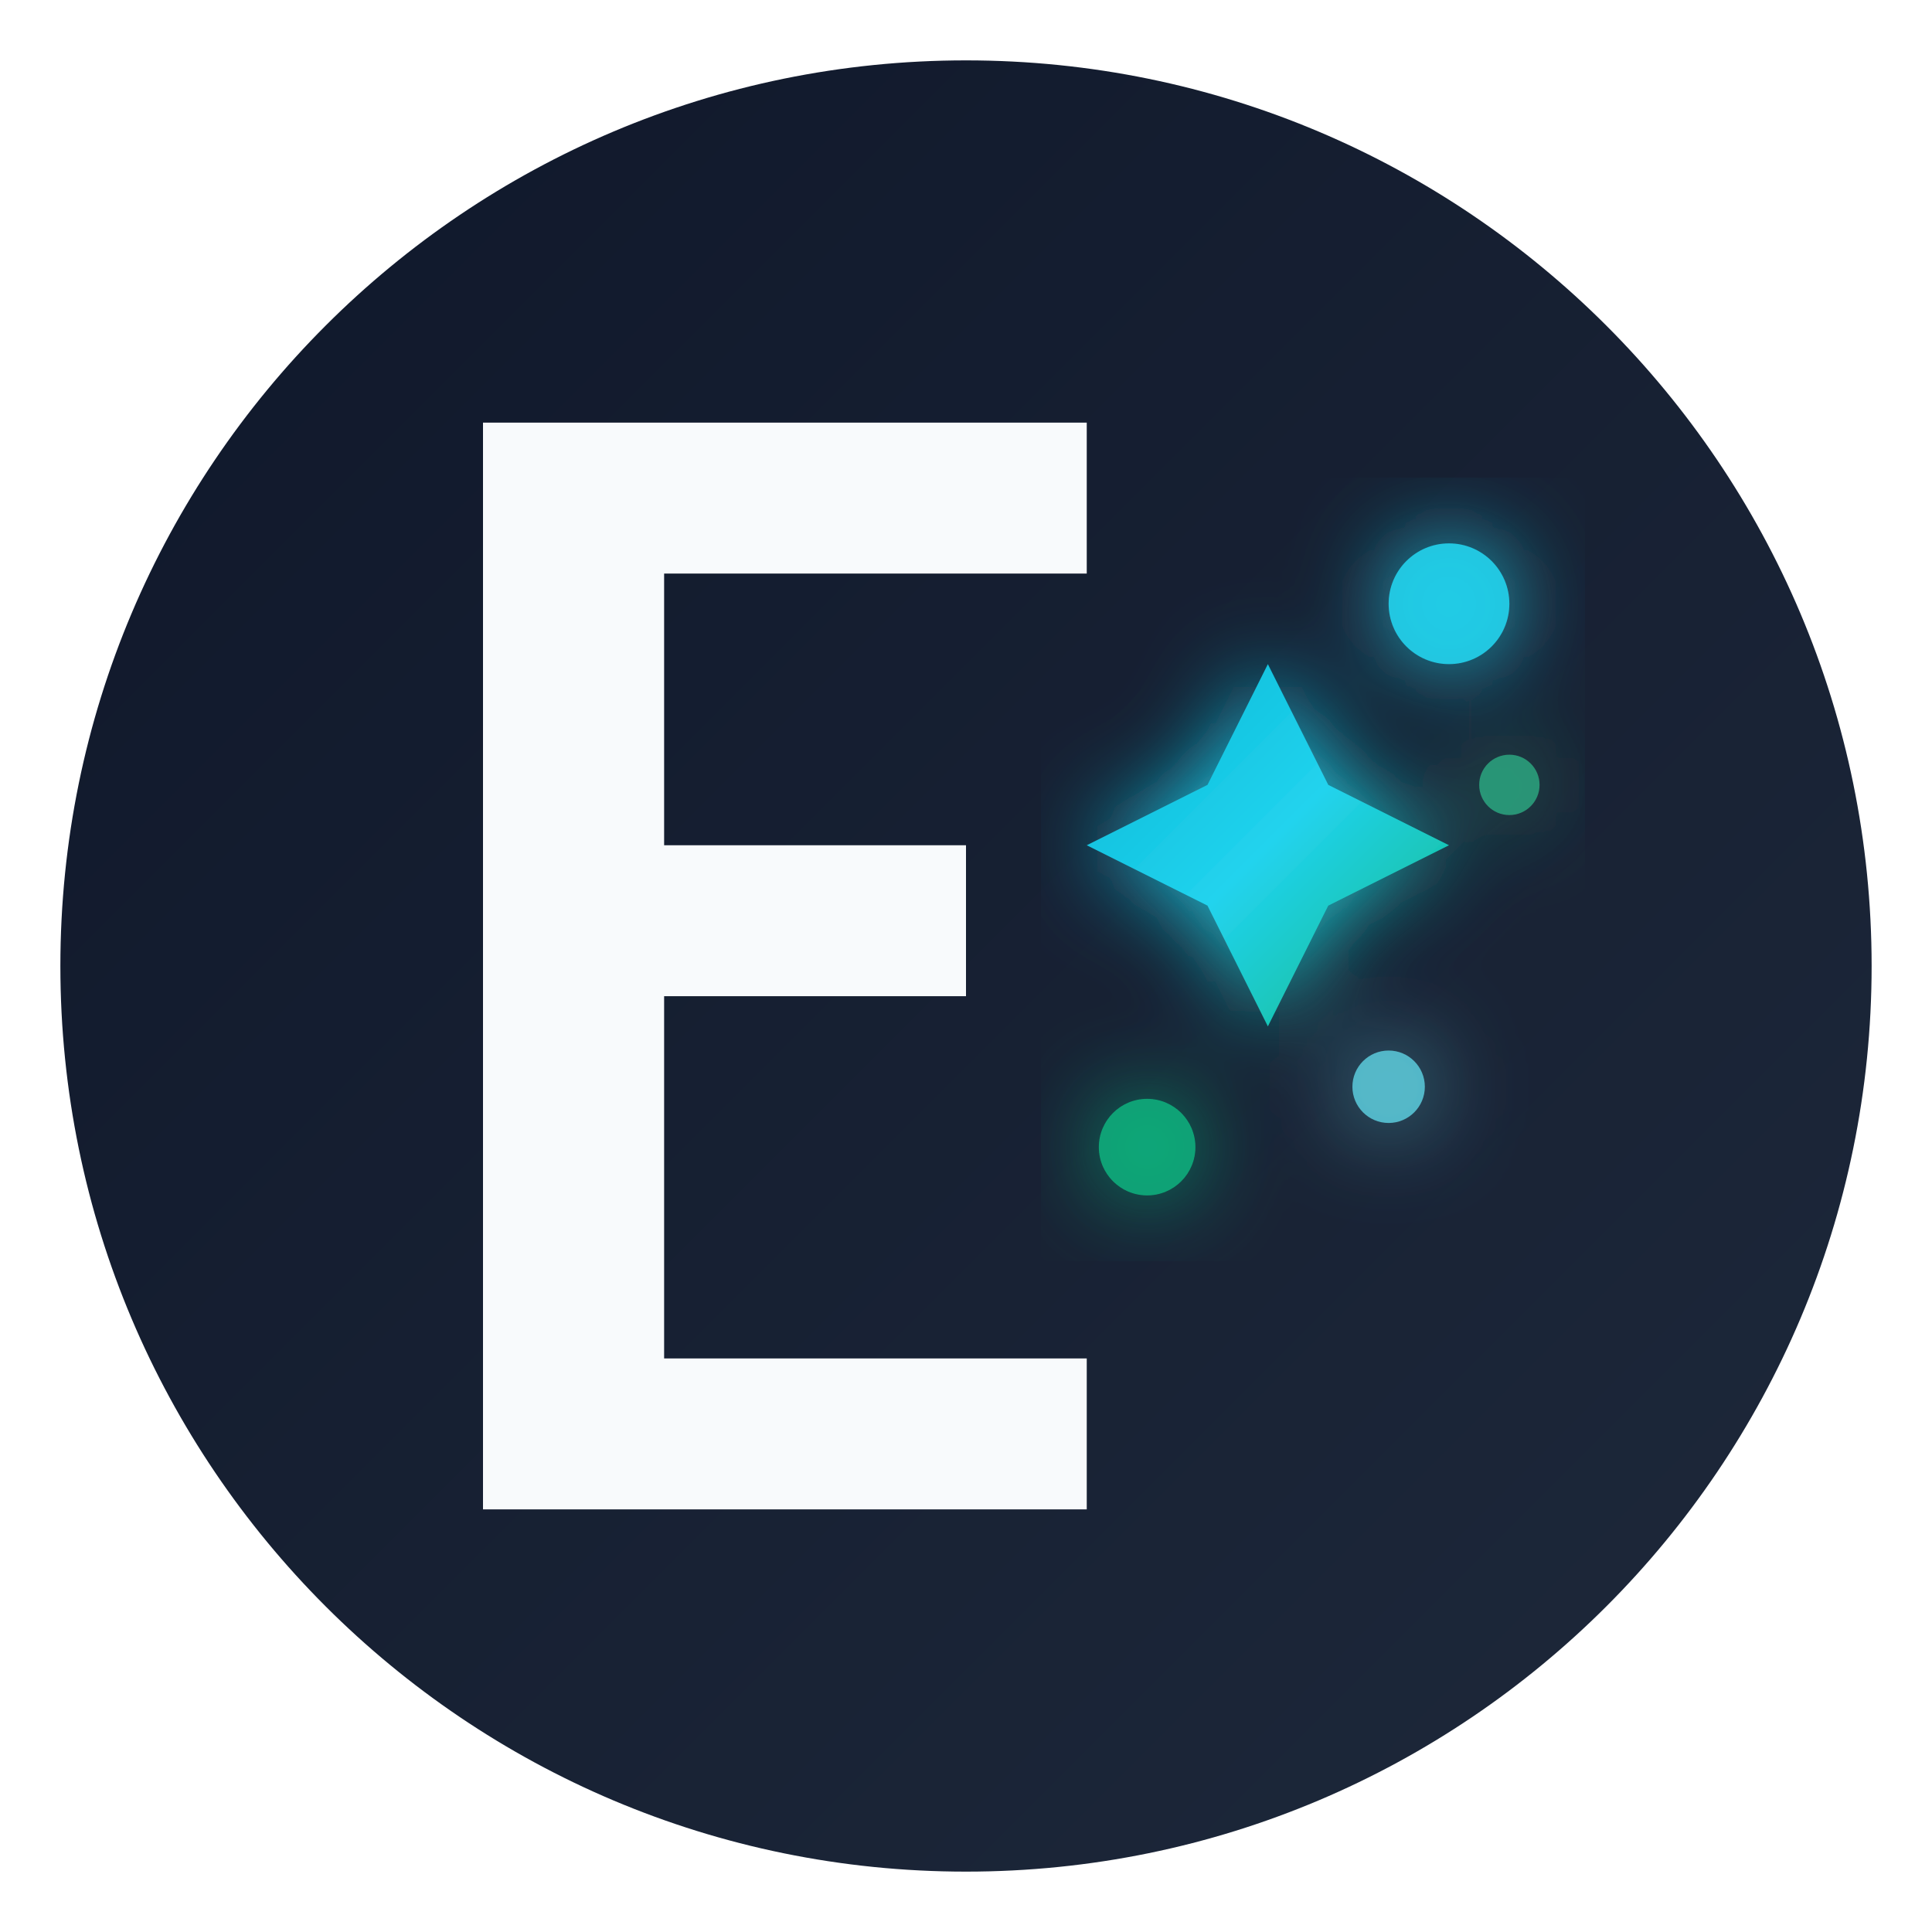
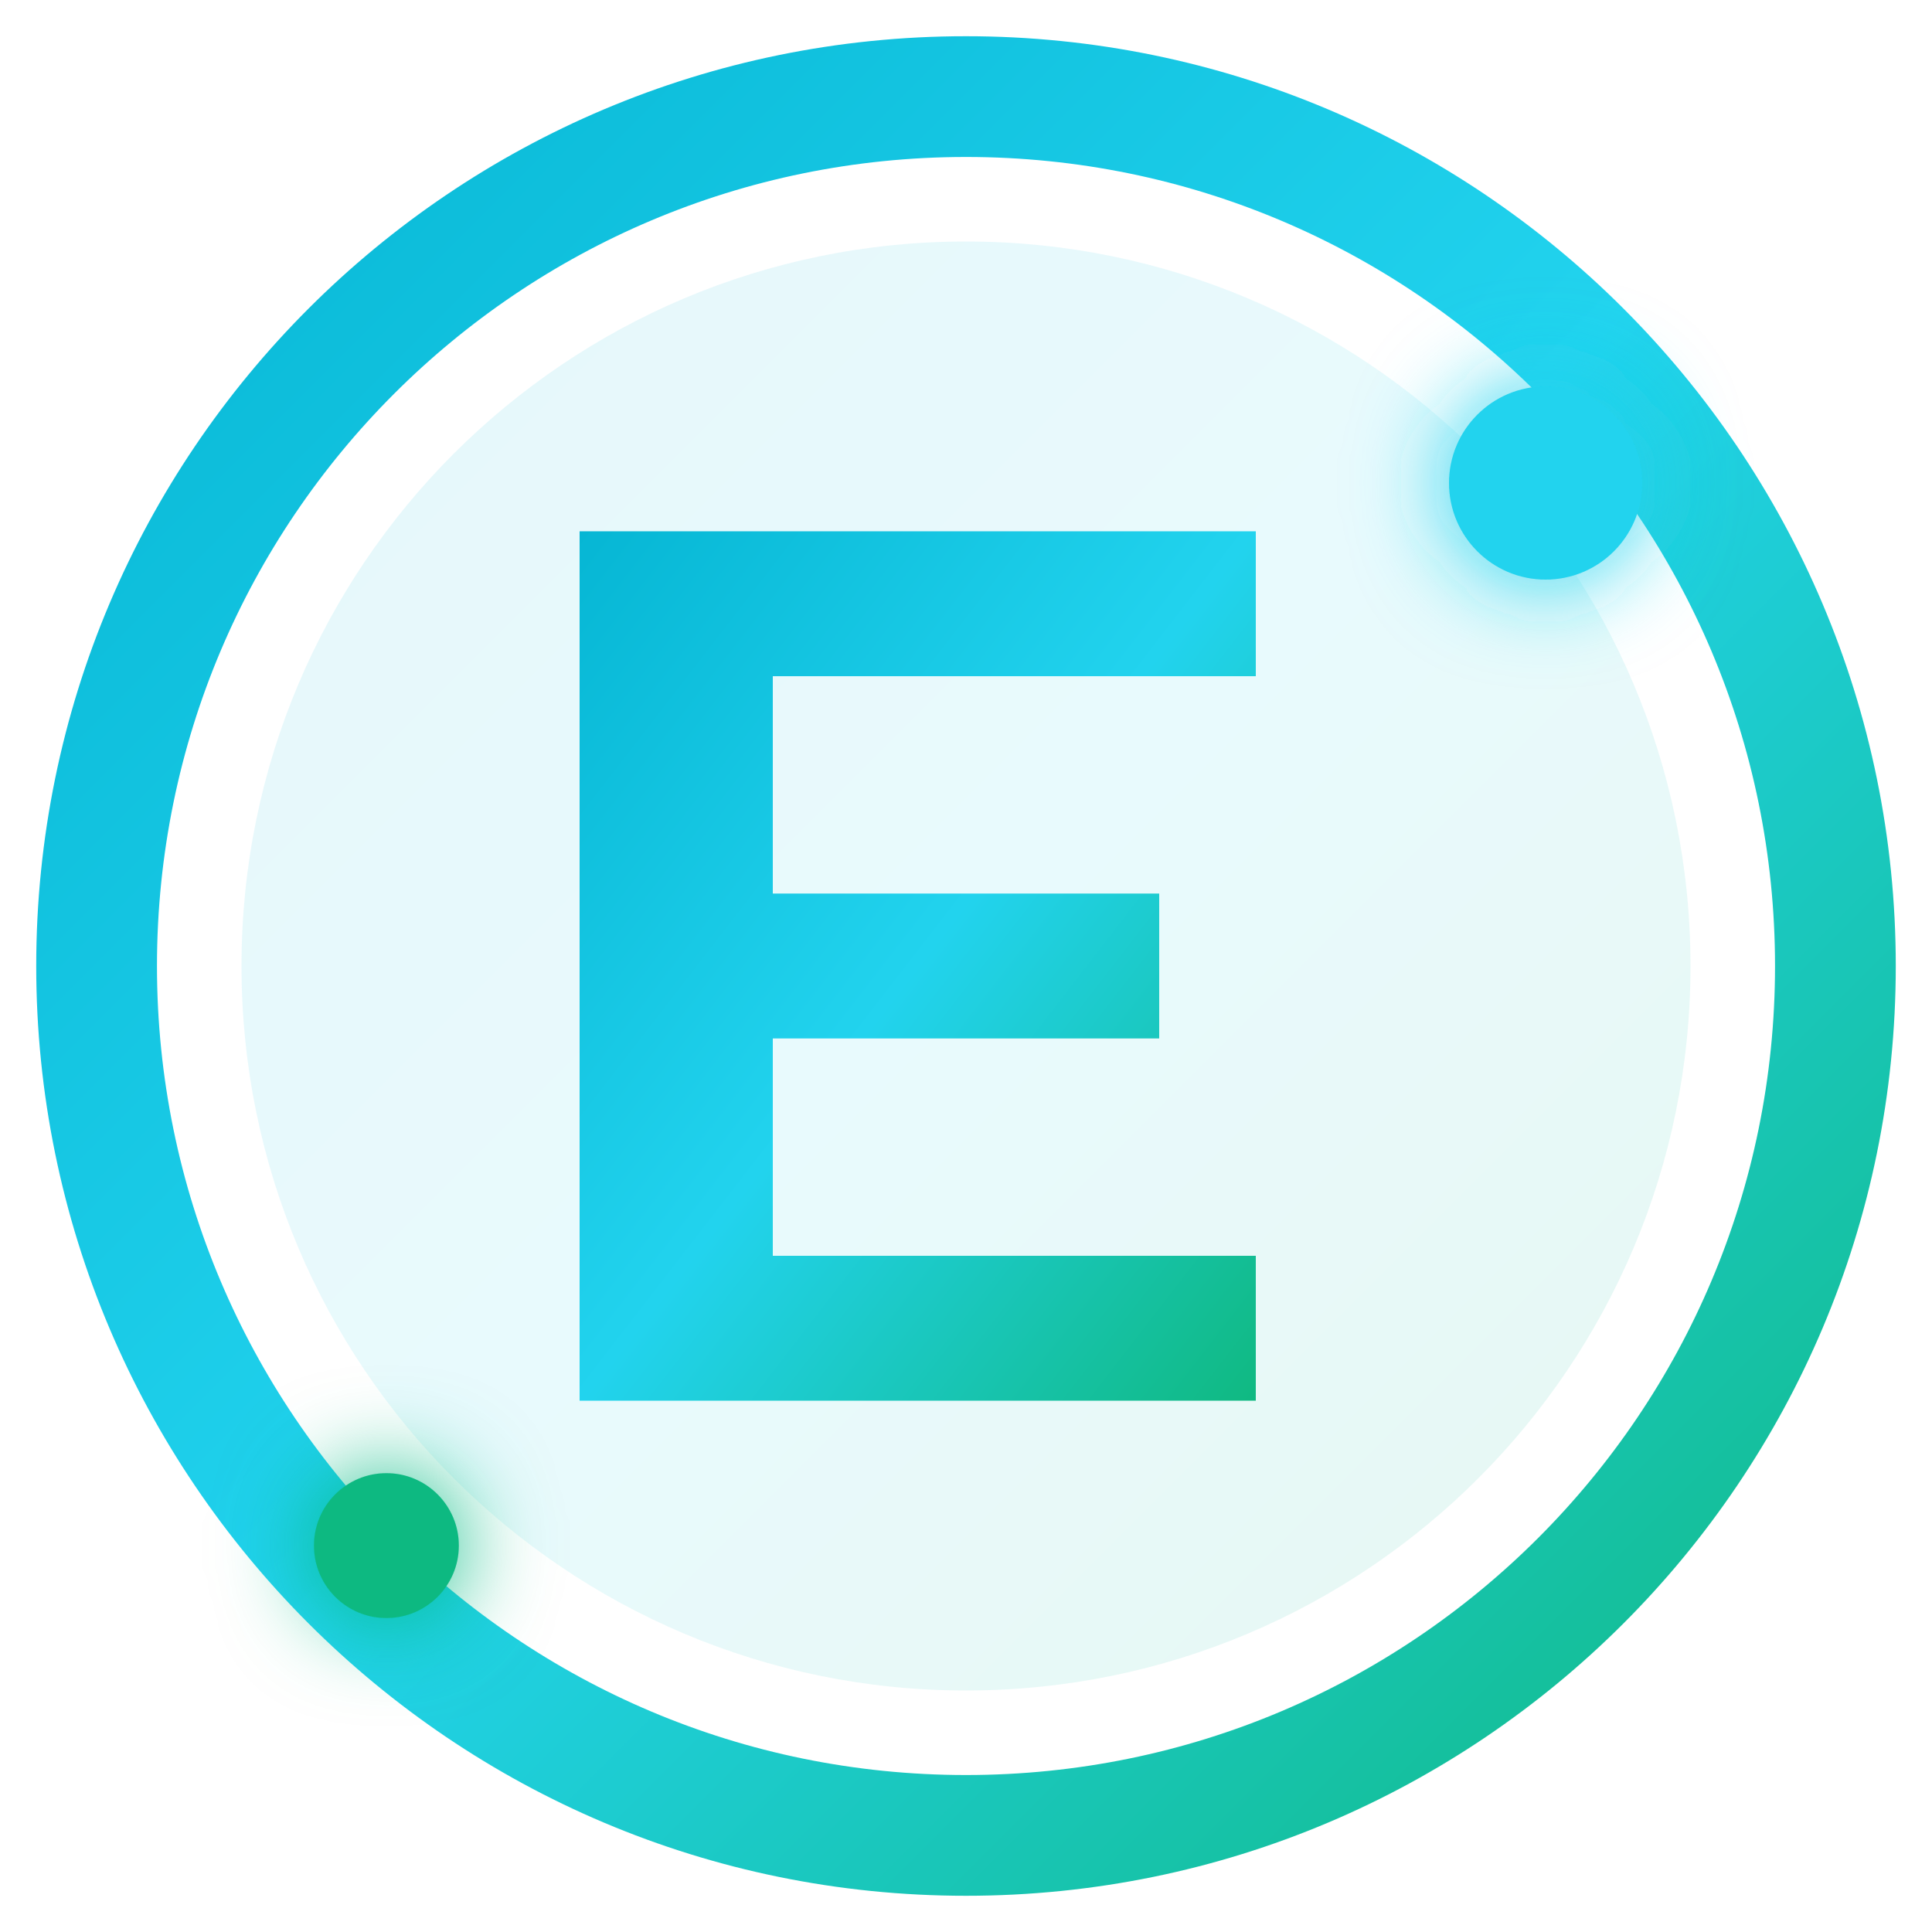
- <svg xmlns="http://www.w3.org/2000/svg" viewBox="0 0 32 32">
+ <svg xmlns="http://www.w3.org/2000/svg" viewBox="0 0 40 40">
  <defs>
-     <linearGradient id="sparkGradient" x1="0%" y1="0%" x2="100%" y2="100%">
-       <stop offset="0%" style="stop-color:#06b6d4" />
-       <stop offset="50%" style="stop-color:#22d3ee" />
-       <stop offset="100%" style="stop-color:#10b981" />
-     </linearGradient>
-     <linearGradient id="bgGradient" x1="0%" y1="0%" x2="100%" y2="100%">
-       <stop offset="0%" style="stop-color:#0f172a" />
-       <stop offset="100%" style="stop-color:#1e293b" />
+     <linearGradient id="logoGrad" x1="0%" y1="0%" x2="100%" y2="100%">
+       <stop offset="0%" stop-color="#06b6d4" />
+       <stop offset="50%" stop-color="#22d3ee" />
+       <stop offset="100%" stop-color="#10b981" />
    </linearGradient>
    <filter id="glow">
-       <feGaussianBlur stdDeviation="0.8" result="coloredBlur" />
+       <feGaussianBlur stdDeviation="1" result="coloredBlur" />
      <feMerge>
        <feMergeNode in="coloredBlur" />
        <feMergeNode in="SourceGraphic" />
      </feMerge>
    </filter>
  </defs>
-   <circle cx="16" cy="16" r="15" fill="url(#bgGradient)" />
-   <g transform="translate(6, 7)">
-     <path d="M2 0 L12 0 L12 2.5 L5 2.5 L5 7 L10 7 L10 9.5 L5 9.5 L5 15.5 L12 15.5 L12 18 L2 18 Z" fill="#f8fafc" />
-     <g filter="url(#glow)">
-       <path d="M15 4 L16 6 L18 7 L16 8 L15 10 L14 8 L12 7 L14 6 Z" fill="url(#sparkGradient)" />
-       <circle cx="18" cy="3" r="1" fill="#22d3ee" opacity="0.9" />
-       <circle cx="13" cy="12" r="0.8" fill="#10b981" opacity="0.8" />
-       <circle cx="17" cy="11" r="0.6" fill="#67e8f9" opacity="0.7" />
-       <circle cx="19" cy="6" r="0.5" fill="#34d399" opacity="0.6" />
-     </g>
+   <circle cx="20" cy="20" r="18" fill="none" stroke="url(#logoGrad)" stroke-width="2.5" />
+   <circle cx="20" cy="20" r="15" fill="url(#logoGrad)" fill-opacity="0.1" />
+   <g transform="translate(12, 11)">
+     <path d="M0 0 L14 0 L14 3 L4 3 L4 7.5 L12 7.5 L12 10.5 L4 10.5 L4 15 L14 15 L14 18 L0 18 Z" fill="url(#logoGrad)" />
+   </g>
+   <g filter="url(#glow)">
+     <circle cx="32" cy="10" r="2" fill="#22d3ee" />
+     <circle cx="8" cy="32" r="1.5" fill="#10b981" />
  </g>
</svg>
